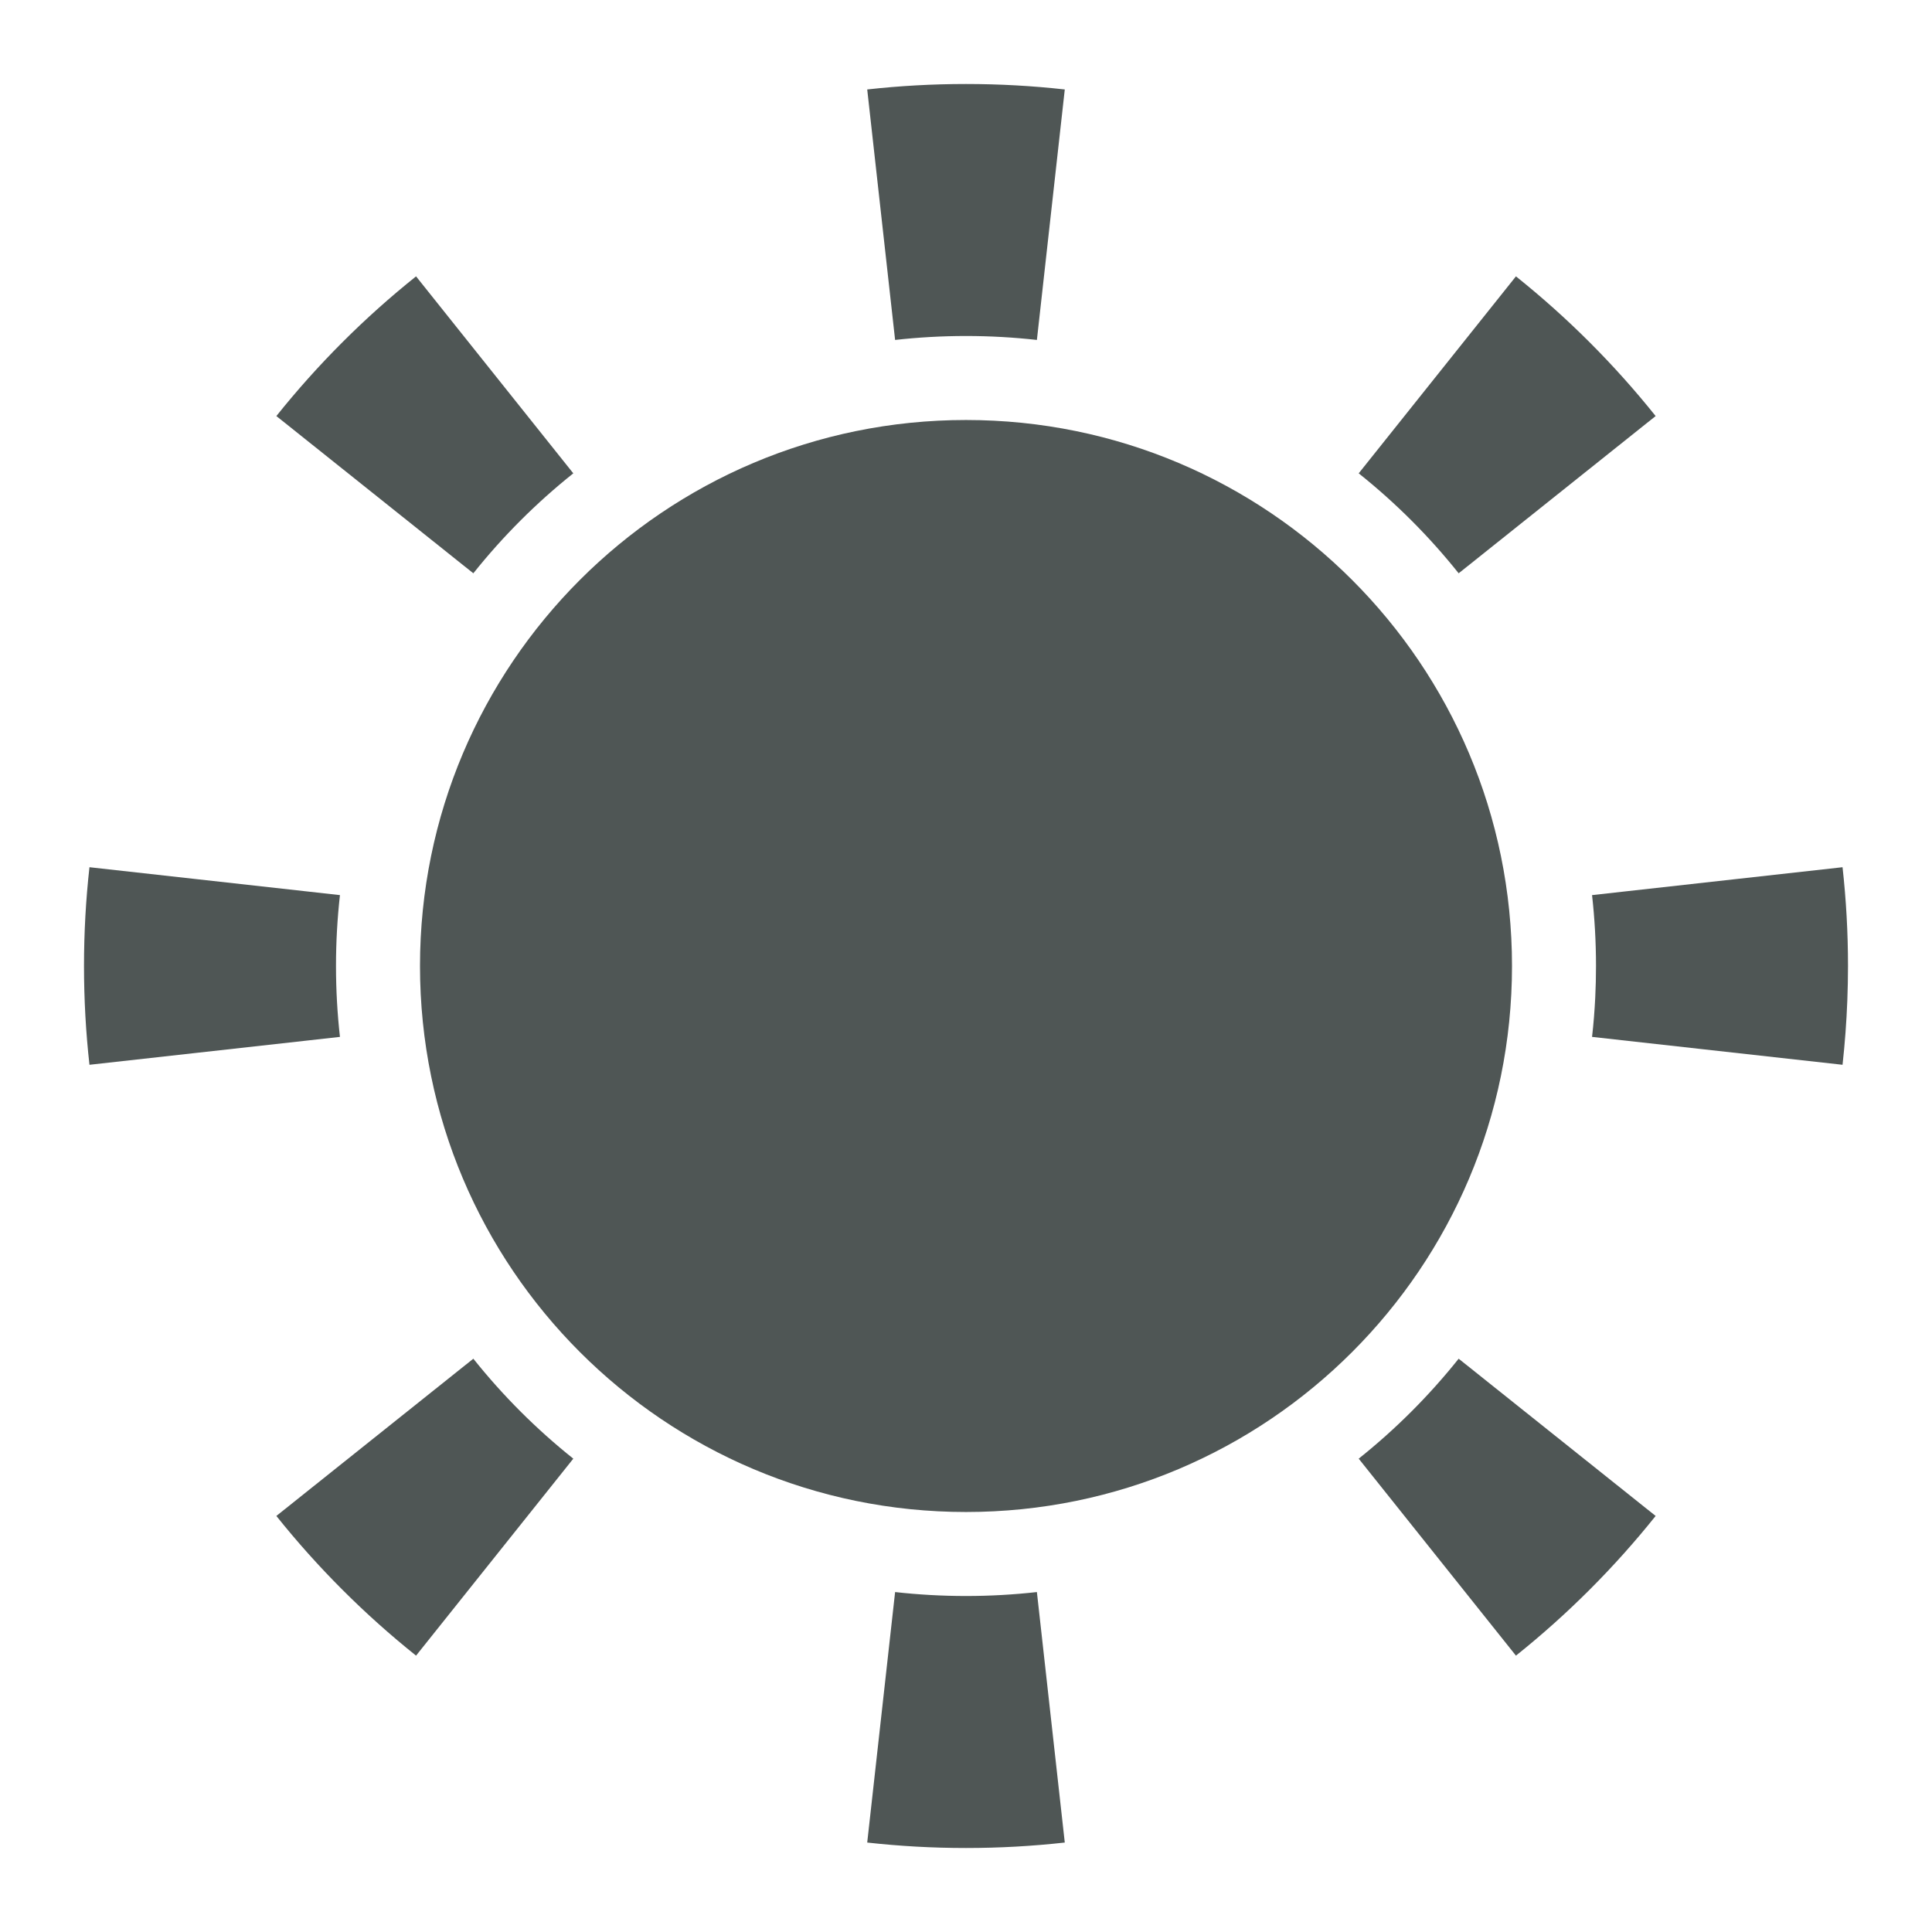
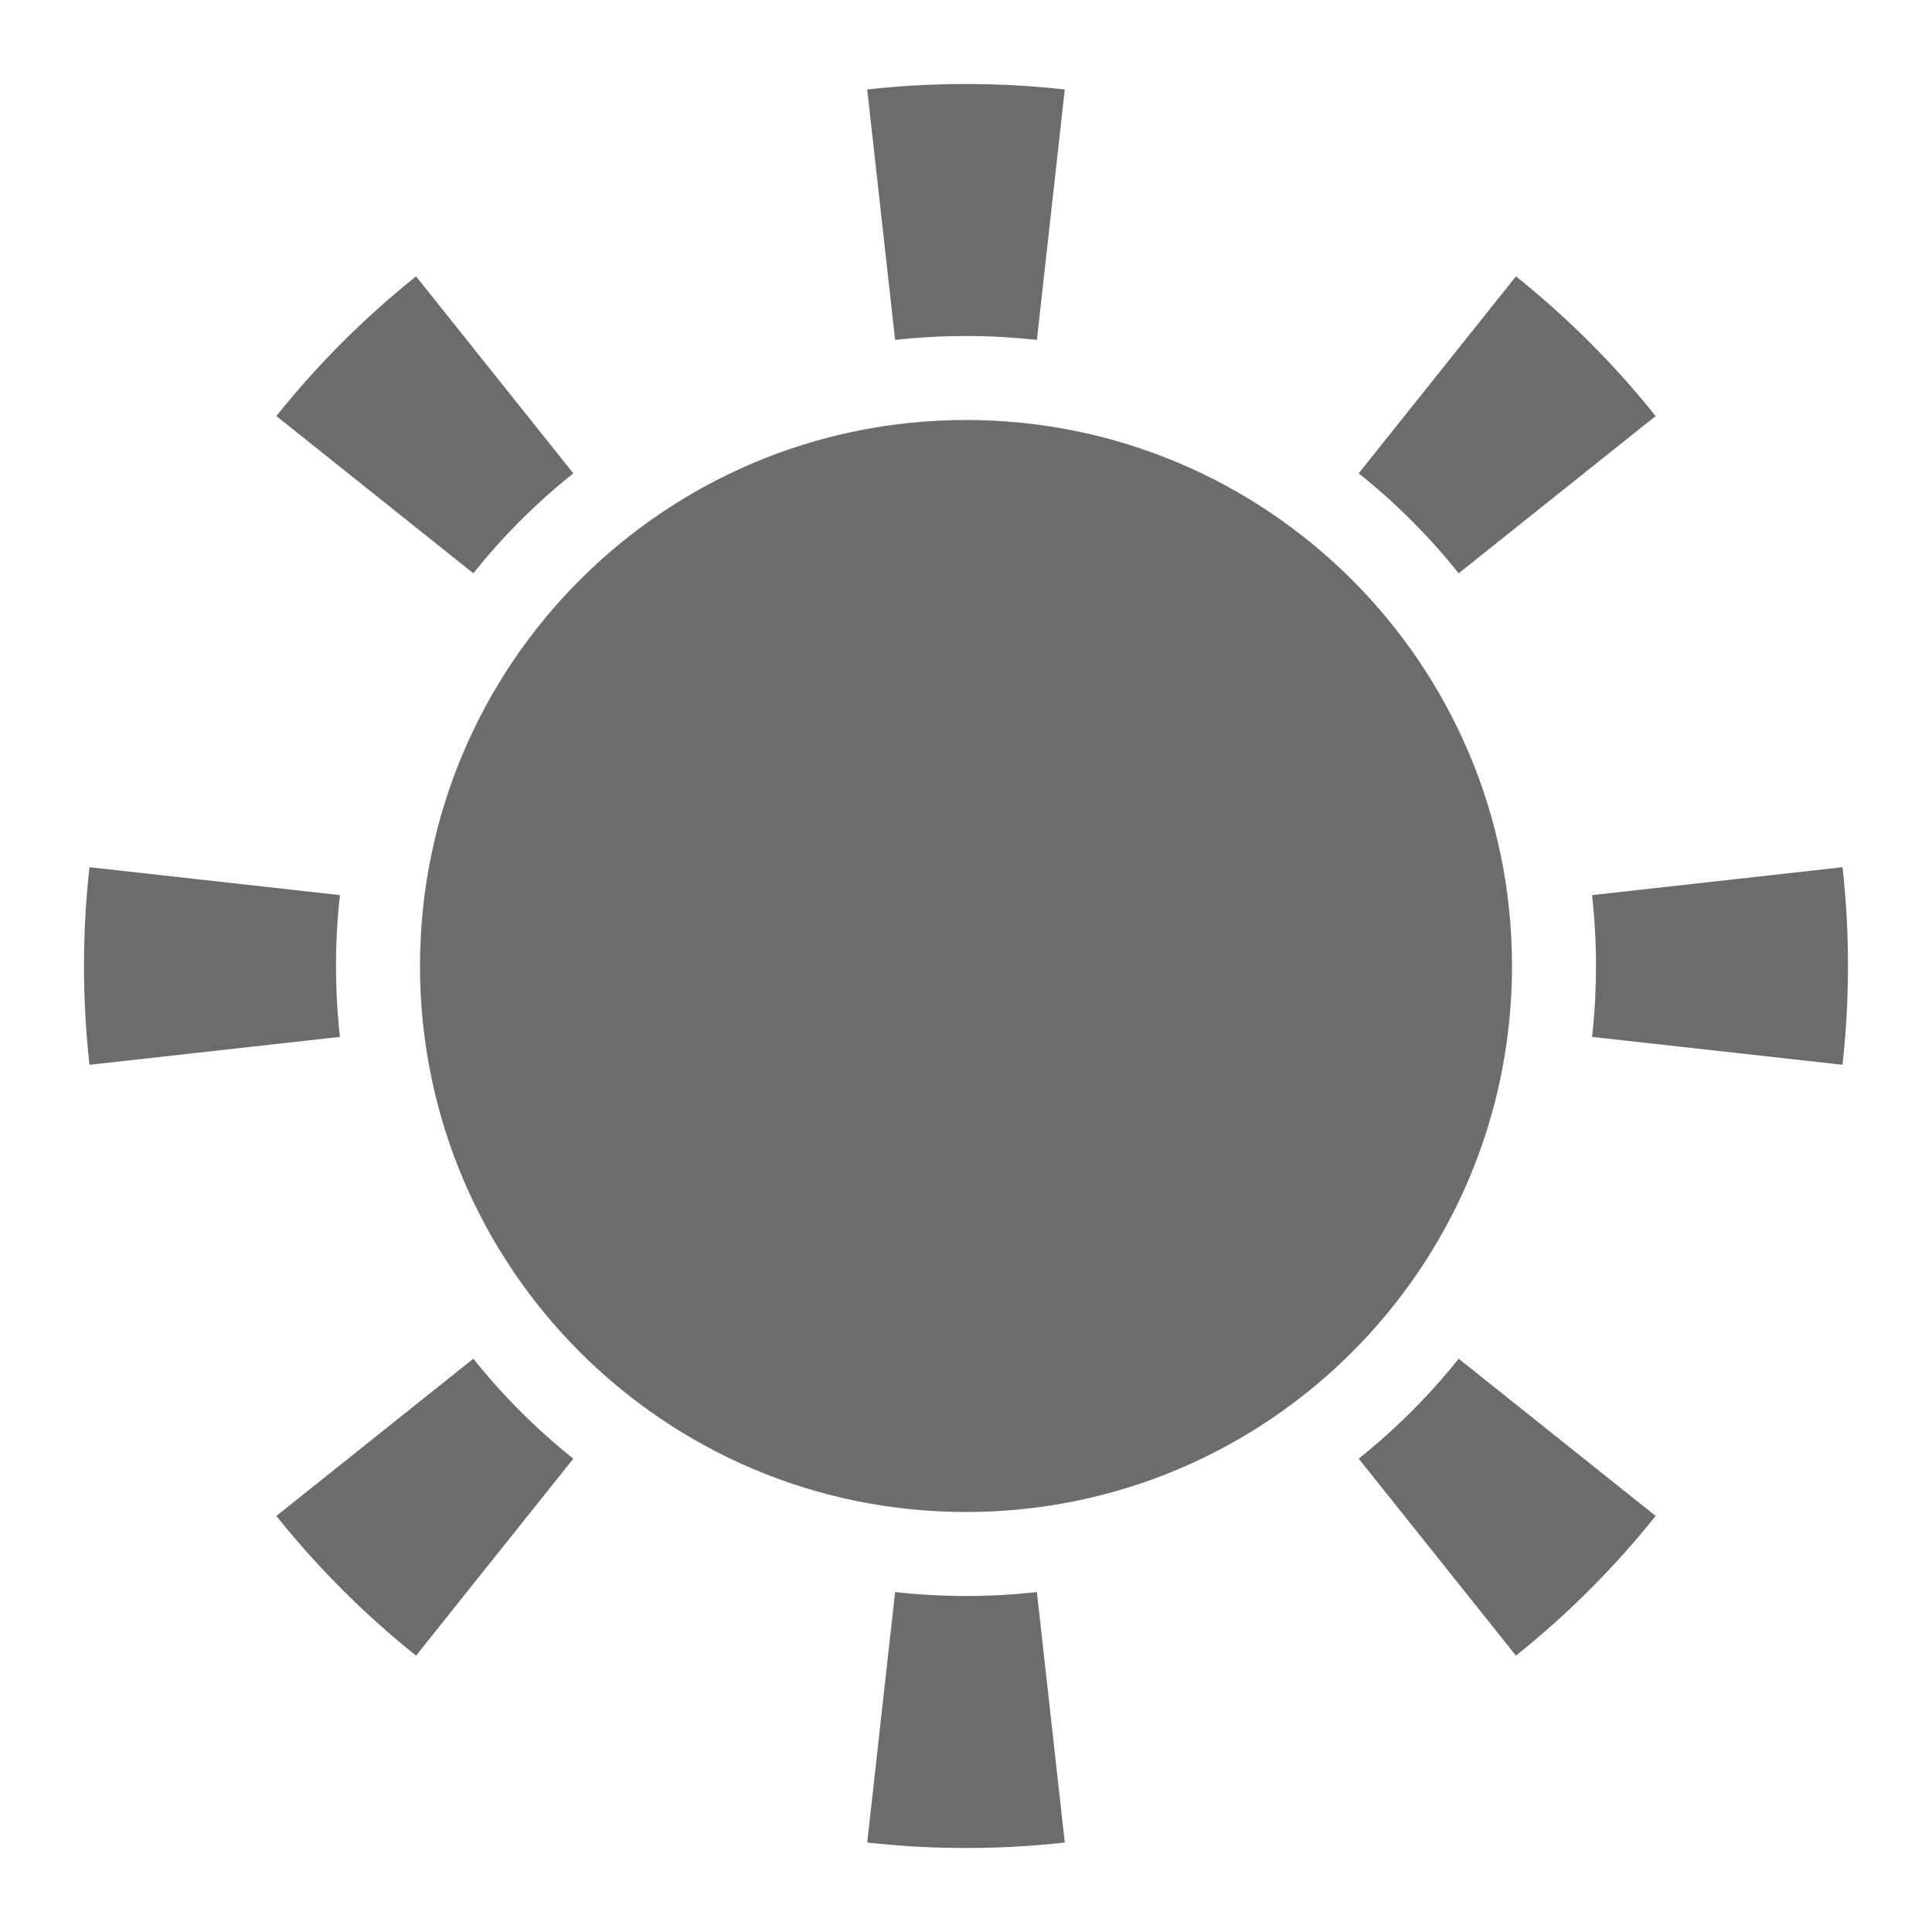
<svg xmlns="http://www.w3.org/2000/svg" width="23" height="23" viewBox="0 0 23 23" fill="none">
-   <path d="M18.953 12.344L21.935 12.676C21.963 12.423 21.982 12.167 21.992 11.908C21.997 11.773 22 11.637 22 11.5C22 11.102 21.978 10.71 21.935 10.324L18.953 10.656C18.984 10.932 19 11.214 19 11.5C19 11.626 18.997 11.751 18.991 11.875C18.983 12.033 18.971 12.189 18.953 12.344Z" fill="#4F5655" />
-   <path d="M17.365 6.825L19.71 4.953C19.219 4.339 18.661 3.781 18.047 3.29L16.175 5.635C16.615 5.986 17.014 6.385 17.365 6.825Z" fill="#4F5655" />
-   <path d="M11.5 1C11.898 1 12.29 1.022 12.676 1.065L12.344 4.047C12.068 4.016 11.786 4 11.5 4C11.214 4 10.932 4.016 10.656 4.047L10.324 1.065C10.71 1.022 11.102 1 11.5 1Z" fill="#4F5655" />
-   <path d="M6.825 5.635L4.953 3.29C4.339 3.781 3.781 4.339 3.29 4.953L5.635 6.825C5.986 6.385 6.385 5.986 6.825 5.635Z" fill="#4F5655" />
-   <path d="M1 11.5C1 11.102 1.022 10.71 1.065 10.324L4.047 10.656C4.016 10.932 4 11.214 4 11.5C4 11.786 4.016 12.068 4.047 12.344L1.065 12.676C1.022 12.29 1 11.898 1 11.5Z" fill="#4F5655" />
-   <path d="M5.635 16.175L3.29 18.047C3.781 18.661 4.339 19.219 4.953 19.71L6.825 17.365C6.385 17.014 5.986 16.615 5.635 16.175Z" fill="#4F5655" />
-   <path d="M10.656 18.953L10.324 21.935C10.71 21.978 11.102 22 11.5 22C11.898 22 12.29 21.978 12.676 21.935L12.344 18.953C12.068 18.984 11.786 19 11.5 19C11.214 19 10.932 18.984 10.656 18.953Z" fill="#4F5655" />
-   <path d="M16.175 17.365L18.047 19.71C18.661 19.219 19.219 18.661 19.71 18.047L17.365 16.175C17.014 16.615 16.615 17.014 16.175 17.365Z" fill="#4F5655" />
-   <path d="M11.5 18C15.09 18 18 15.09 18 11.5C18 7.91 15.09 5 11.5 5C7.91 5 5 7.91 5 11.5C5 15.09 7.91 18 11.5 18Z" fill="#4F5655" />
+   <path d="M18.953 12.344L21.935 12.676C21.963 12.423 21.982 12.167 21.992 11.908C21.997 11.773 22 11.637 22 11.5C22 11.102 21.978 10.71 21.935 10.324L18.953 10.656C18.984 10.932 19 11.214 19 11.5C19 11.626 18.997 11.751 18.991 11.875C18.983 12.033 18.971 12.189 18.953 12.344Z" fill="#6A6C6E" />
+   <path d="M17.365 6.825L19.71 4.953C19.219 4.339 18.661 3.781 18.047 3.29L16.175 5.635C16.615 5.986 17.014 6.385 17.365 6.825Z" fill="#6A6C6E" />
+   <path d="M11.5 1C11.898 1 12.29 1.022 12.676 1.065L12.344 4.047C12.068 4.016 11.786 4 11.5 4C11.214 4 10.932 4.016 10.656 4.047L10.324 1.065C10.71 1.022 11.102 1 11.5 1Z" fill="#6A6C6E" />
+   <path d="M6.825 5.635L4.953 3.29C4.339 3.781 3.781 4.339 3.29 4.953L5.635 6.825C5.986 6.385 6.385 5.986 6.825 5.635Z" fill="#6A6C6E" />
+   <path d="M1 11.5C1 11.102 1.022 10.71 1.065 10.324L4.047 10.656C4.016 10.932 4 11.214 4 11.5C4 11.786 4.016 12.068 4.047 12.344L1.065 12.676C1.022 12.29 1 11.898 1 11.5Z" fill="#6A6C6E" />
+   <path d="M5.635 16.175L3.29 18.047C3.781 18.661 4.339 19.219 4.953 19.71L6.825 17.365C6.385 17.014 5.986 16.615 5.635 16.175Z" fill="#6A6C6E" />
+   <path d="M10.656 18.953L10.324 21.935C10.71 21.978 11.102 22 11.5 22C11.898 22 12.29 21.978 12.676 21.935L12.344 18.953C12.068 18.984 11.786 19 11.5 19C11.214 19 10.932 18.984 10.656 18.953Z" fill="#6A6C6E" />
+   <path d="M16.175 17.365L18.047 19.71C18.661 19.219 19.219 18.661 19.71 18.047L17.365 16.175C17.014 16.615 16.615 17.014 16.175 17.365Z" fill="#6A6C6E" />
+   <path d="M11.5 18C15.09 18 18 15.09 18 11.5C18 7.91 15.09 5 11.5 5C7.91 5 5 7.91 5 11.5C5 15.09 7.91 18 11.5 18Z" fill="#6A6C6E" />
</svg>
